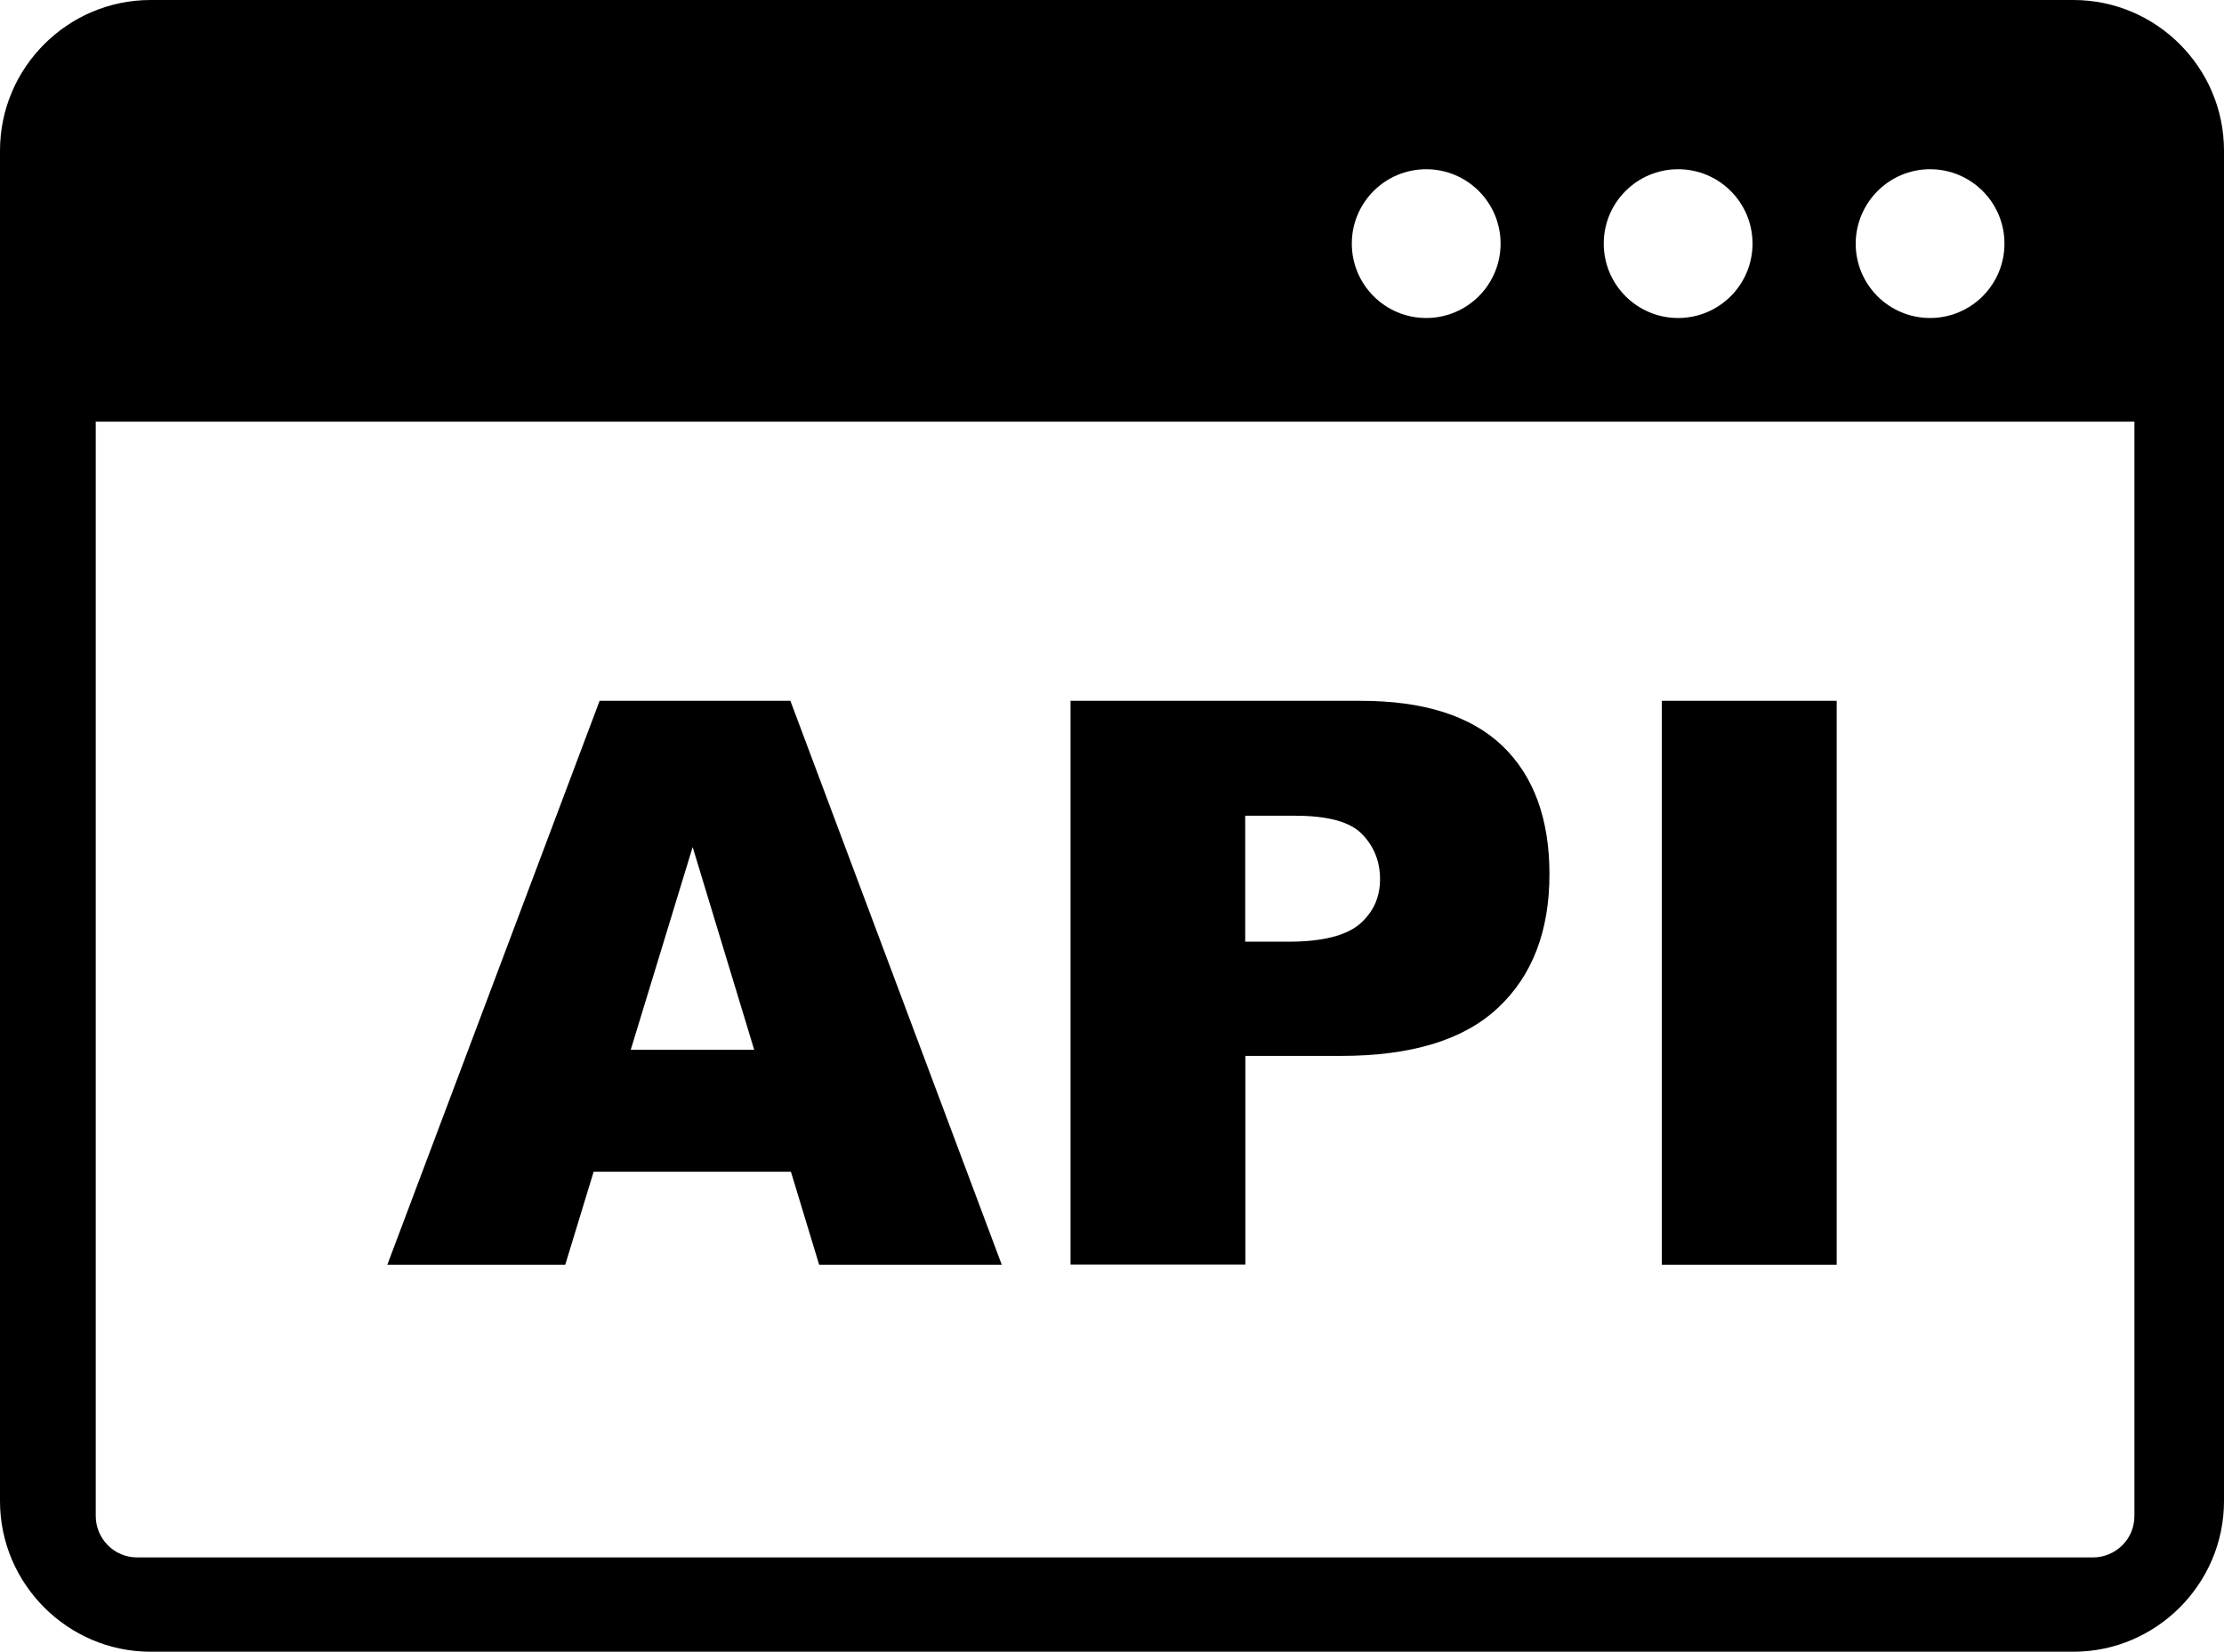
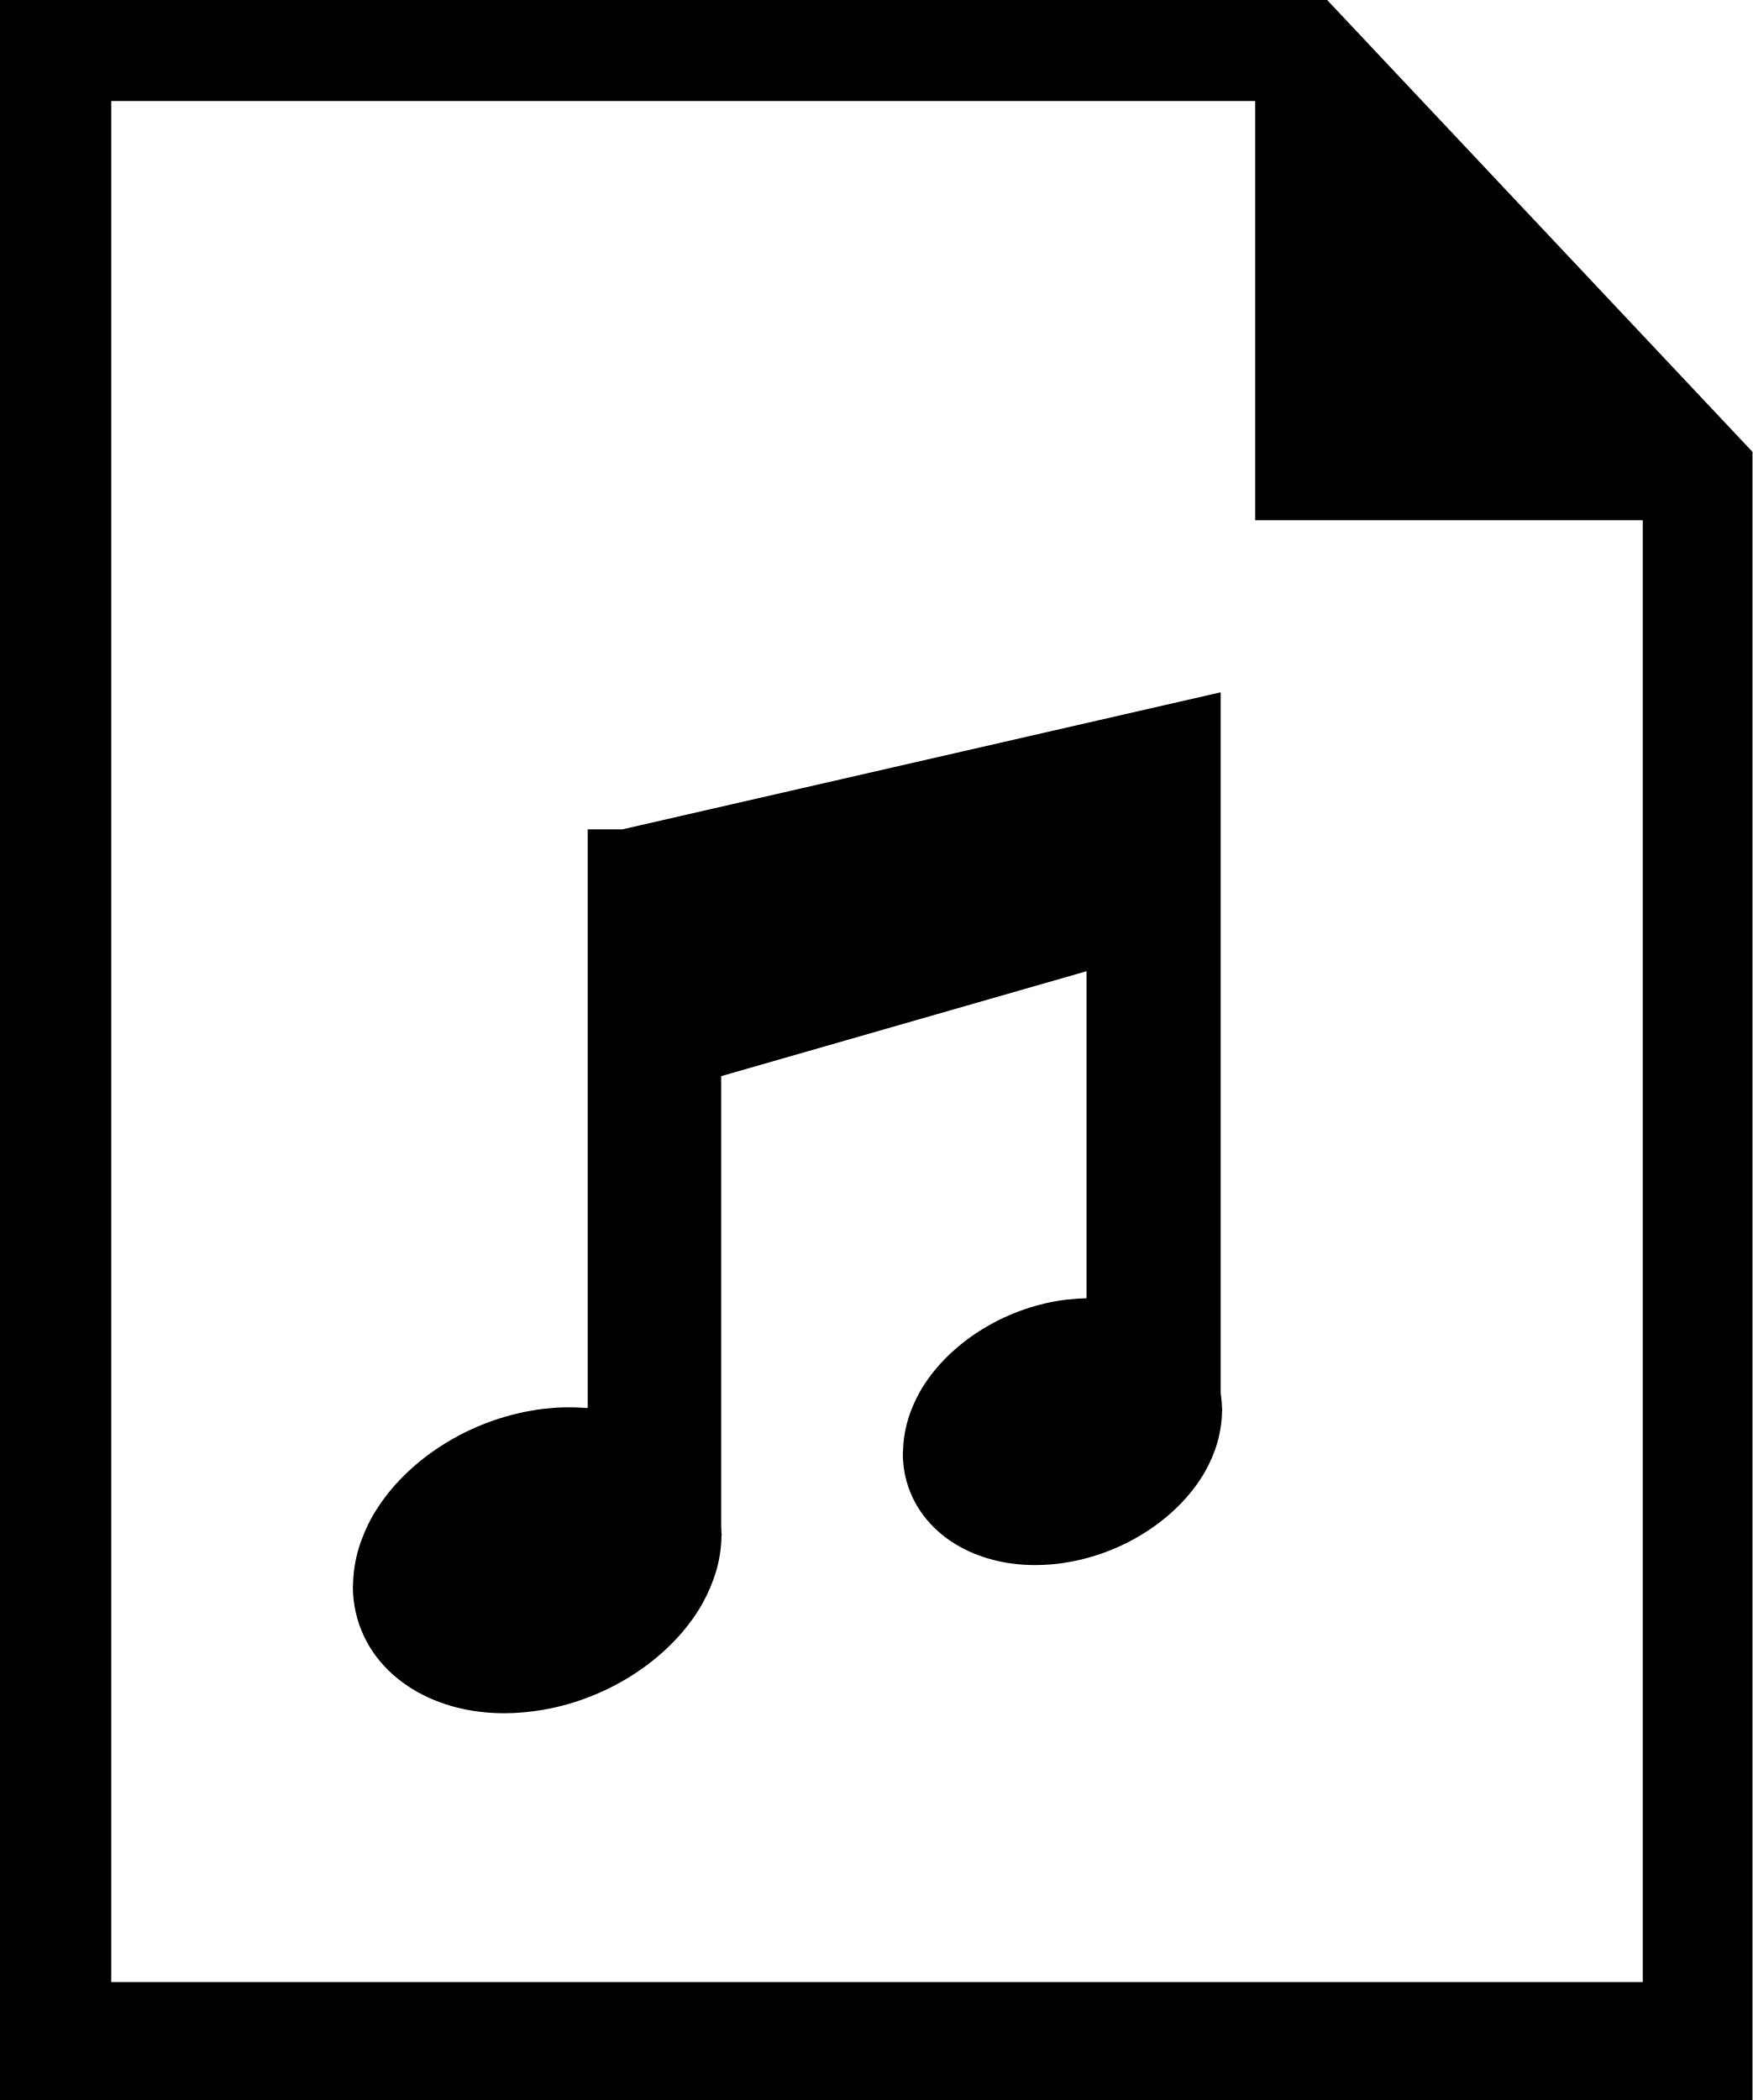
- <svg xmlns="http://www.w3.org/2000/svg" version="1.1" id="Layer_1" x="0px" y="0px" viewBox="0 0 122.88 91.26" style="enable-background:new 0 0 122.88 91.26" xml:space="preserve">
+ <svg xmlns="http://www.w3.org/2000/svg" version="1.1" id="Layer_1" x="0px" y="0px" viewBox="0 0 102.55 122.88" style="enable-background:new 0 0 102.55 122.88" xml:space="preserve">
  <style type="text/css">.st0{fill-rule:evenodd;clip-rule:evenodd;}</style>
  <g>
-     <path class="st0" d="M8.32,0h106.24c4.58,0,8.32,3.74,8.32,8.32v74.62c0,4.57-3.74,8.32-8.32,8.32H8.32C3.74,91.26,0,87.51,0,82.94 V8.32C0,3.74,3.74,0,8.32,0L8.32,0z M43.7,64.74H32.8l-1.57,5.14H21.4l11.73-31.16h10.54l11.68,31.16H45.26L43.7,64.74L43.7,64.74z M41.67,58l-3.4-11.2L34.85,58H41.67L41.67,58z M59.15,38.72h16.02c3.49,0,6.1,0.83,7.84,2.49c1.73,1.66,2.6,4.03,2.6,7.09 c0,3.15-0.95,5.61-2.84,7.38c-1.89,1.78-4.79,2.66-8.68,2.66h-5.28v11.53h-9.66V38.72L59.15,38.72z M68.81,52.03h2.37 c1.87,0,3.18-0.33,3.94-0.97c0.75-0.65,1.13-1.47,1.13-2.48c0-0.98-0.33-1.81-0.99-2.49c-0.65-0.68-1.89-1.02-3.7-1.02h-2.76V52.03 L68.81,52.03z M91.82,38.72h9.66v31.16h-9.66V38.72L91.82,38.72z M117.97,23.29H5.29v60.46c0,0.64,0.25,1.2,0.67,1.63 c0.42,0.42,0.99,0.67,1.63,0.67h108.04c0.64,0,1.2-0.25,1.63-0.67c0.43-0.43,0.67-0.99,0.67-1.63V23.29H117.97L117.97,23.29z M106.64,9.35c2.27,0,4.11,1.84,4.11,4.11c0,2.27-1.84,4.11-4.11,4.11c-2.27,0-4.11-1.84-4.11-4.11 C102.54,11.19,104.38,9.35,106.64,9.35L106.64,9.35z M78.8,9.35c2.27,0,4.11,1.84,4.11,4.11c0,2.27-1.84,4.11-4.11,4.11 c-2.27,0-4.11-1.84-4.11-4.11C74.69,11.19,76.53,9.35,78.8,9.35L78.8,9.35z M92.72,9.35c2.27,0,4.11,1.84,4.11,4.11 c0,2.27-1.84,4.11-4.11,4.11c-2.27,0-4.11-1.84-4.11-4.11C88.61,11.19,90.45,9.35,92.72,9.35L92.72,9.35z" />
+     <path class="st0" d="M102.55,122.88H0V0h77.66l24.89,26.44L102.55,122.88L102.55,122.88z M36.37,48.54l32.61-7.47l2.45-0.56l0,2.5 v38.51l0.01,0.09l0.01,0.05l0.02,0.2l0.02,0.16l0.02,0.4l0.01,0.09v0.06l-0.01,0.02c-0.01,0.62-0.11,1.25-0.28,1.84 c-0.17,0.59-0.42,1.16-0.72,1.69c-1.47,2.57-4.51,4.69-8,5.29c-0.68,0.12-1.33,0.17-1.95,0.17c-1.88,0-3.59-0.51-4.91-1.39 c-1.44-0.97-2.43-2.38-2.73-4.09h0v-0.01c-0.06-0.35-0.09-0.71-0.09-1.06v-0.06l0.01-0.02c0.01-0.62,0.11-1.25,0.28-1.84 c0.17-0.59,0.42-1.16,0.72-1.69c1.47-2.57,4.51-4.69,8-5.29l0.05-0.01l0.49-0.07l0.11-0.01L62.97,76l0.09-0.01l0.47-0.02l0.05,0 V56.83l-21.38,6.14v26.32l0.01,0.13v0.08l0.01,0.23l0.01,0.05v0.06l-0.01,0.02c-0.01,0.71-0.12,1.42-0.32,2.1 c-0.2,0.66-0.48,1.31-0.83,1.93c-1.71,2.99-5.25,5.46-9.3,6.16c-0.78,0.13-1.54,0.2-2.26,0.2c-2.18,0-4.14-0.58-5.66-1.6 c-1.64-1.1-2.76-2.7-3.1-4.64c-0.07-0.4-0.1-0.8-0.1-1.2v-0.06l0.01-0.02c0.01-0.71,0.12-1.42,0.32-2.1 c0.2-0.66,0.48-1.32,0.83-1.93c1.71-2.99,5.24-5.46,9.3-6.16l0.02,0l0.18-0.03l0.02-0.01c0.21-0.03,0.49-0.07,0.87-0.1 c0.28-0.03,0.57-0.05,0.86-0.05l0.01,0c0.45-0.01,0.89,0.01,1.32,0.04l0-33.86H36.37L36.37,48.54z M96.13,115.98V30.44H73.45V5.91 H6.51v110.07H96.13L96.13,115.98z" />
  </g>
</svg>
